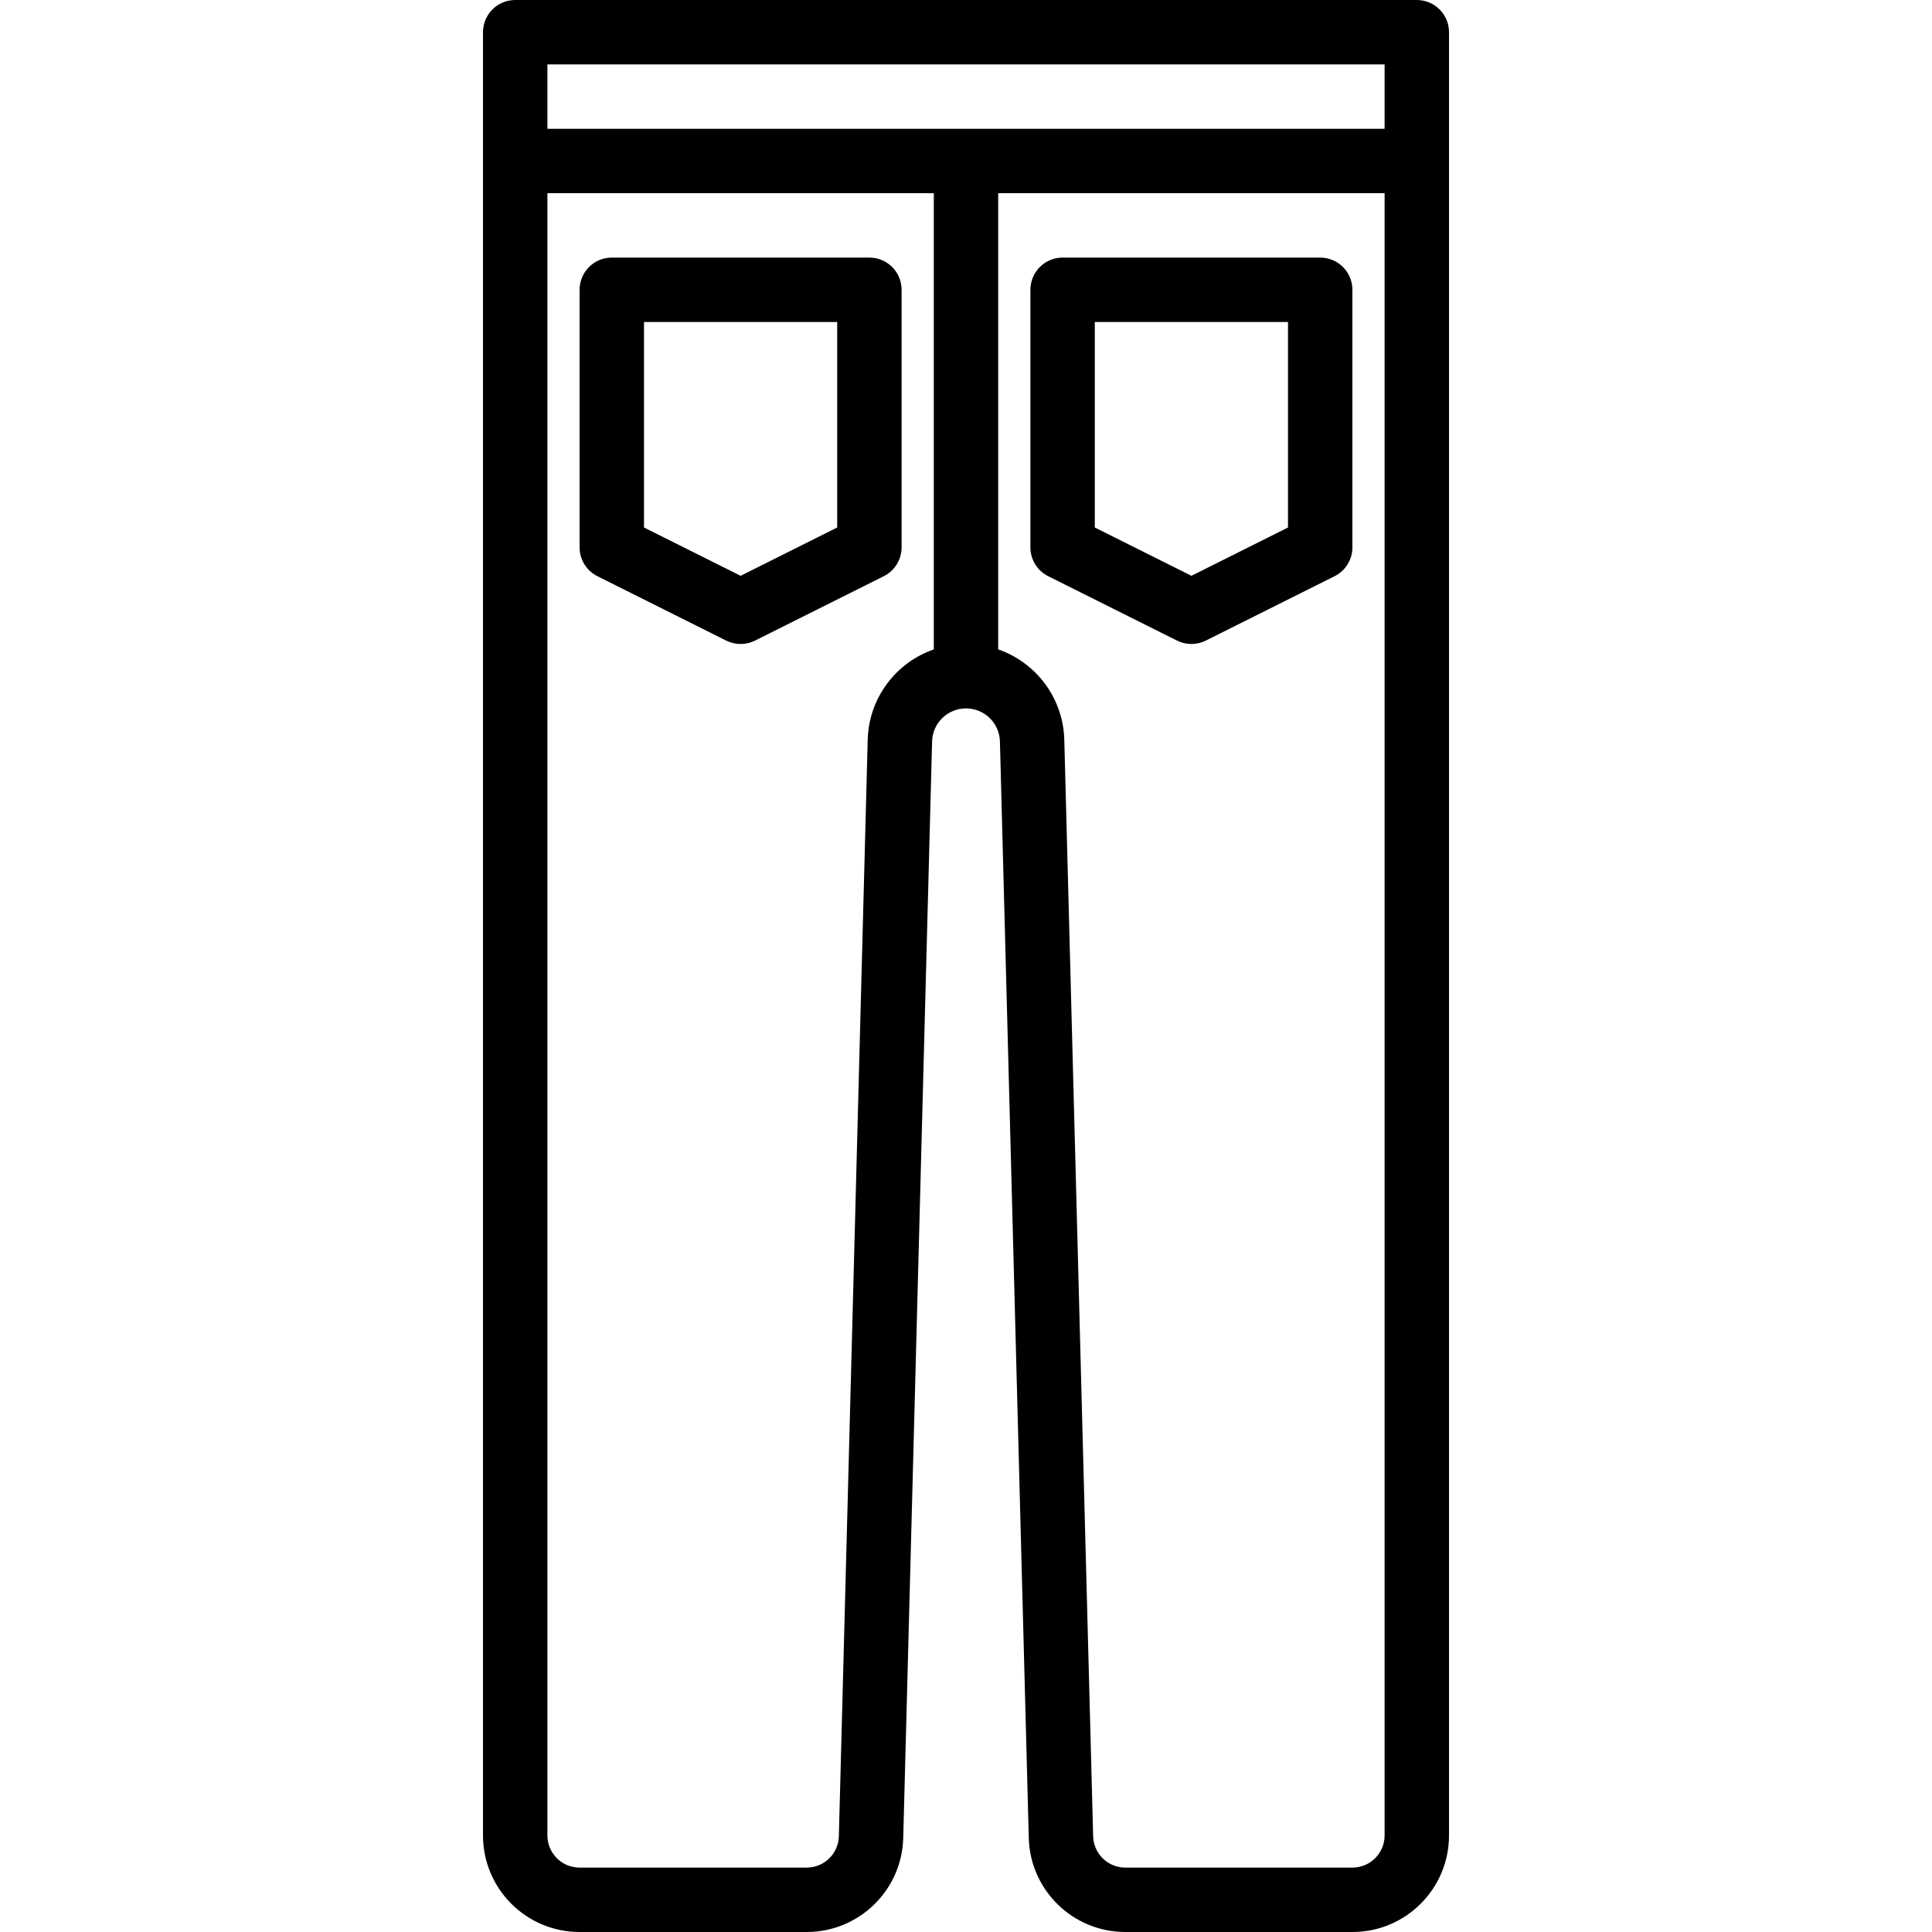
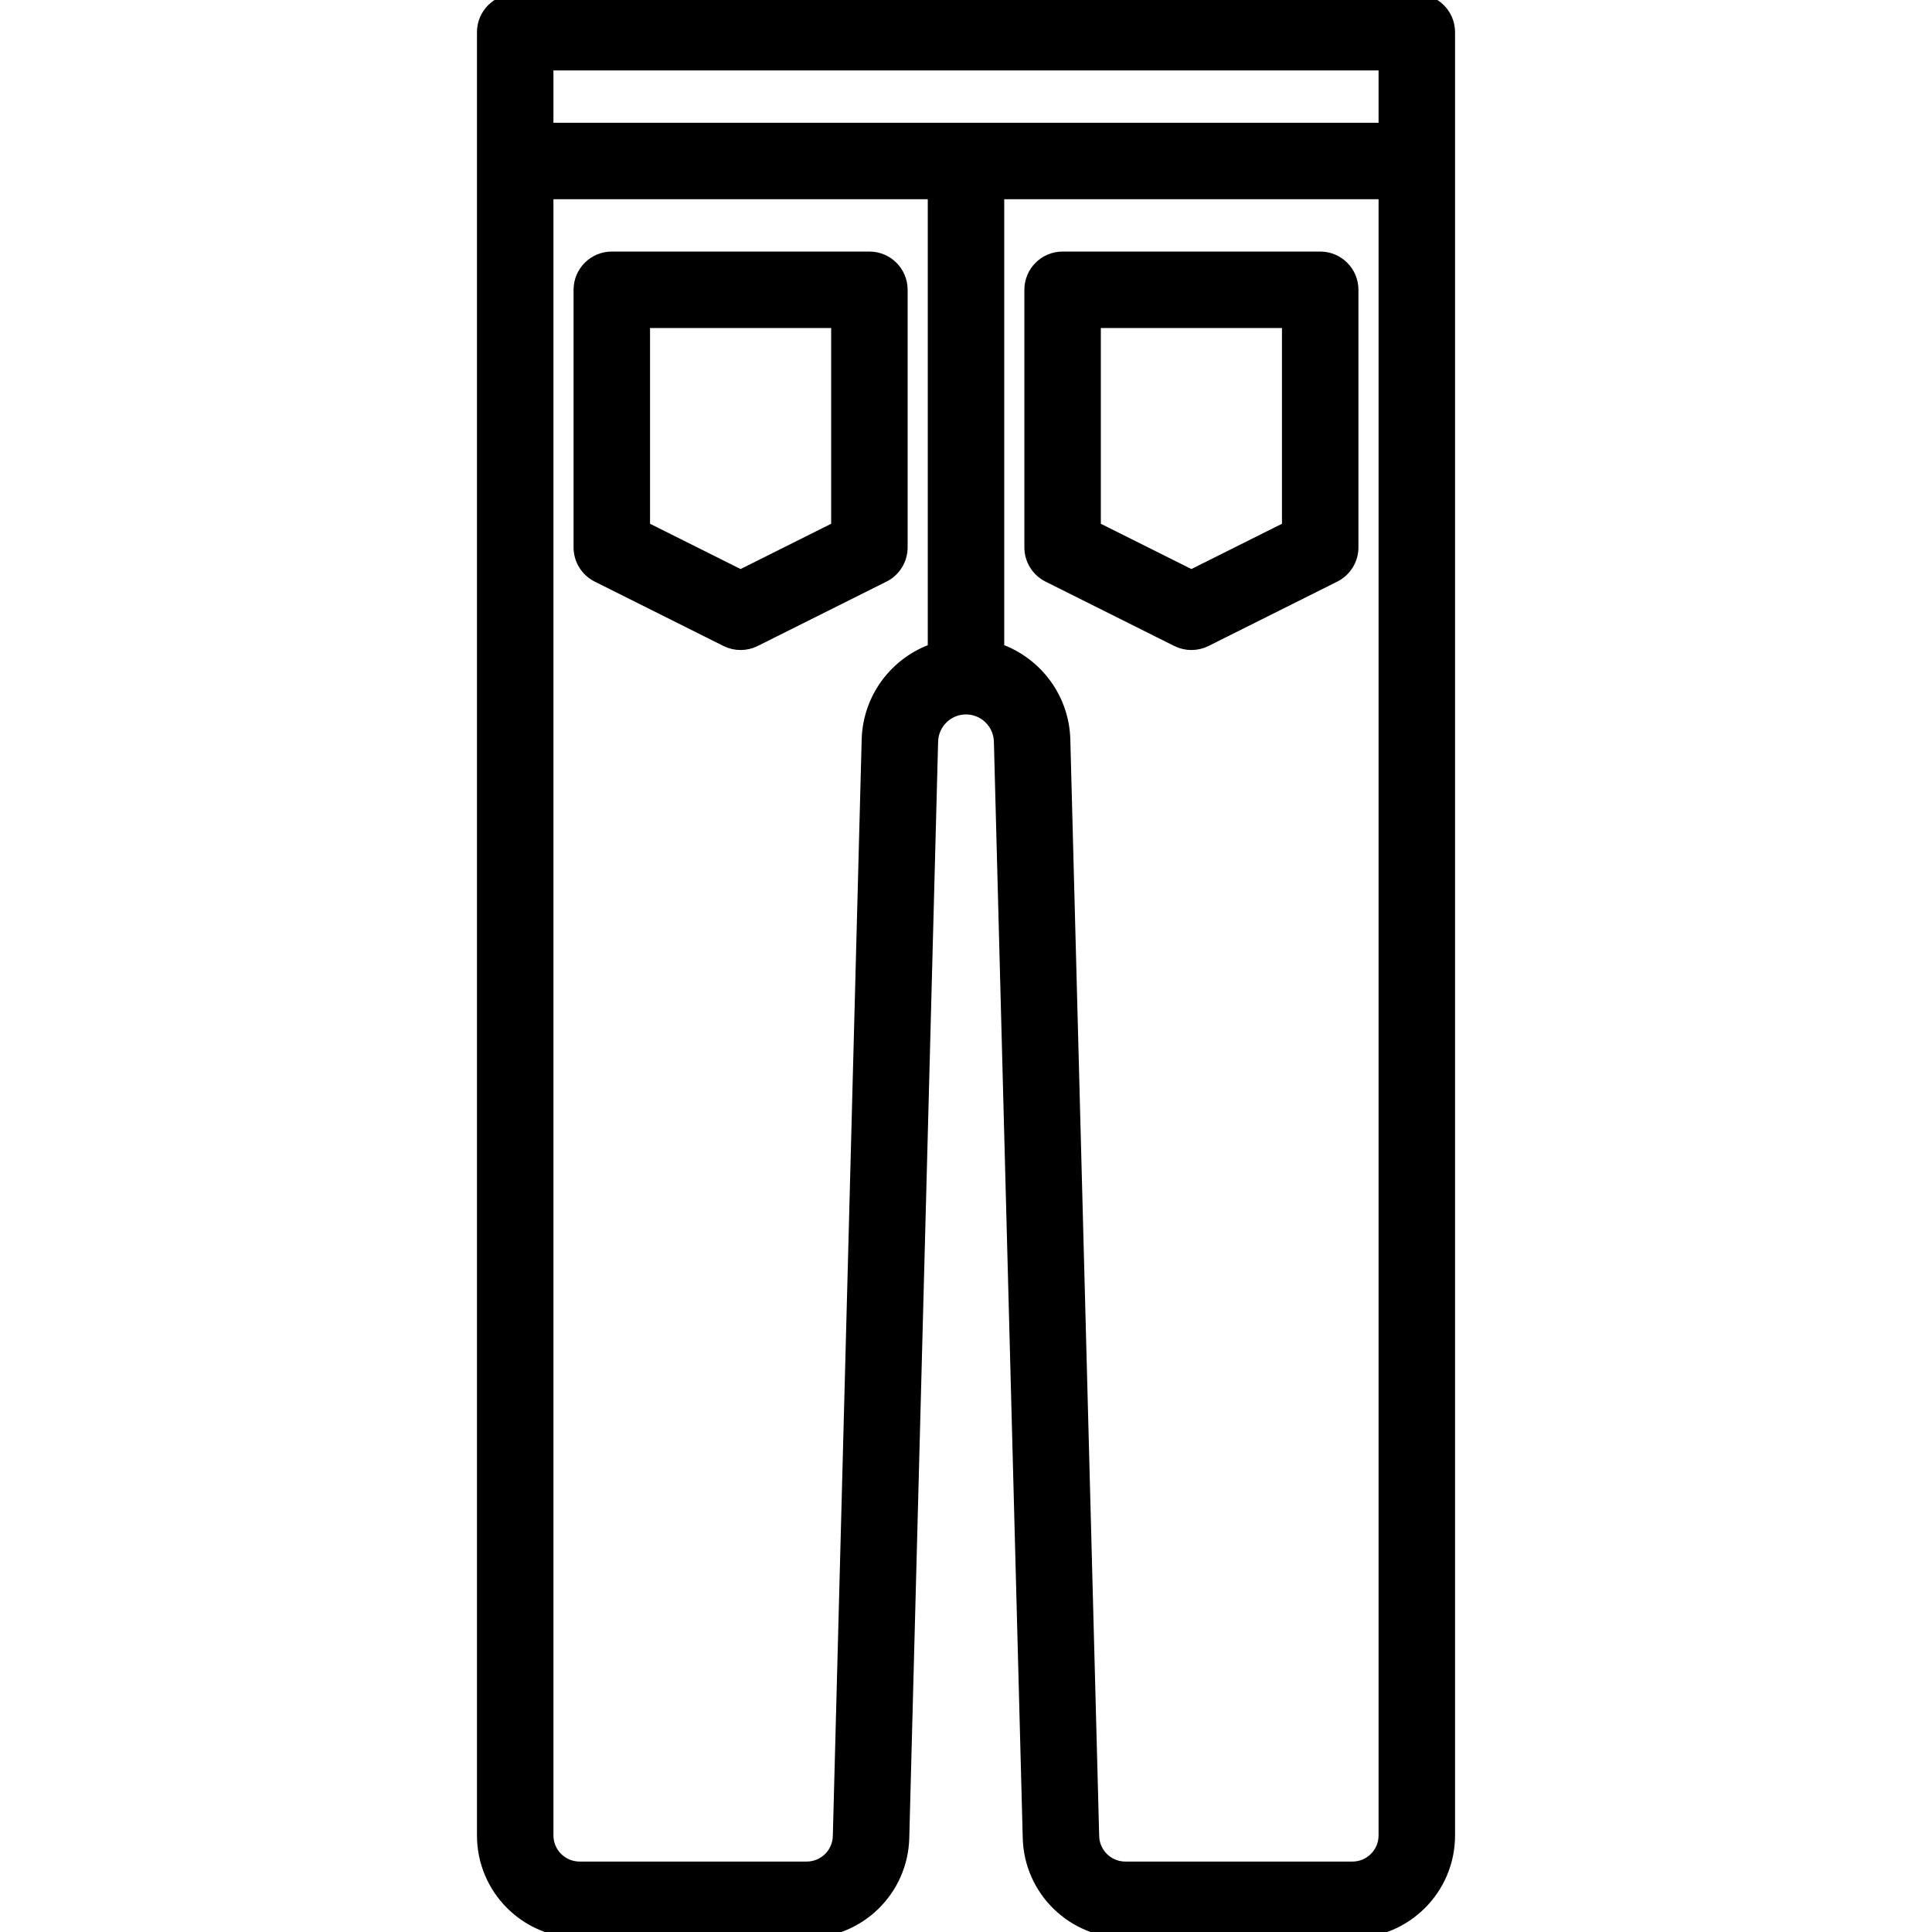
<svg xmlns="http://www.w3.org/2000/svg" fill="#000000" height="800px" width="800px" version="1.1" id="Layer_1" viewBox="0 0 511.997 511.997" xml:space="preserve">
-   <g transform="translate(1 1)">
-     <g>
-       <g>
-         <path d="M374.465-1H135.532c-4.713,0-8.533,3.82-8.533,8.533v34.131v0.003v443.731c0,14.142,11.458,25.6,25.6,25.6h60.177     c13.876,0,25.23-11.059,25.589-24.927l7.646-290.59c0.131-4.866,4.118-8.749,8.989-8.749s8.857,3.883,8.989,8.755l7.646,290.588     c0.358,13.864,11.713,24.923,25.589,24.923h60.177c14.142,0,25.6-11.458,25.6-25.6V41.667v-0.003V7.533     C382.999,2.82,379.178-1,374.465-1z M365.932,16.067v17.064H254.999H144.065V16.067H365.932z M228.95,195.025l-7.646,290.6     c-0.119,4.619-3.904,8.305-8.528,8.305h-60.177c-4.716,0-8.533-3.817-8.533-8.533V50.2h102.4v120.895     C236.493,174.551,229.25,183.898,228.95,195.025z M357.399,493.931h-60.177c-4.624,0-8.408-3.686-8.528-8.302l-7.646-290.598     c-0.3-11.132-7.544-20.48-17.516-23.936V50.2h102.4v435.197C365.932,490.114,362.115,493.931,357.399,493.931z" />
-         <path d="M229.399,67.264h-68.267c-4.713,0-8.533,3.82-8.533,8.533v68.267c0,3.232,1.826,6.187,4.717,7.632l34.133,17.067     c2.402,1.201,5.23,1.201,7.632,0l34.133-17.067c2.891-1.445,4.717-4.4,4.717-7.632V75.797     C237.932,71.085,234.112,67.264,229.399,67.264z M220.865,138.79l-25.6,12.8l-25.6-12.8V84.331h51.2V138.79z" />
-         <path d="M348.865,67.264h-68.267c-4.713,0-8.533,3.82-8.533,8.533v68.267c0,3.232,1.826,6.187,4.717,7.632l34.133,17.067     c2.402,1.201,5.23,1.201,7.632,0l34.133-17.067c2.891-1.445,4.717-4.4,4.717-7.632V75.797     C357.399,71.085,353.578,67.264,348.865,67.264z M340.332,138.79l-25.6,12.8l-25.6-12.8V84.331h51.2V138.79z" />
+   <defs id="defs5" />
+   <g transform="translate(1 1)" id="g5" style="stroke:#000000;stroke-opacity:1;stroke-width:3.2;stroke-dasharray:none">
+     <g id="g4" style="stroke:#000000;stroke-opacity:1;stroke-width:3.2;stroke-dasharray:none">
+       <g id="g3" style="stroke:#000000;stroke-opacity:1;stroke-width:3.2;stroke-dasharray:none">
+         <path d="M374.465-1H135.532c-4.713,0-8.533,3.82-8.533,8.533v34.131v0.003v443.731c0,14.142,11.458,25.6,25.6,25.6h60.177     c13.876,0,25.23-11.059,25.589-24.927l7.646-290.59c0.131-4.866,4.118-8.749,8.989-8.749s8.857,3.883,8.989,8.755l7.646,290.588     c0.358,13.864,11.713,24.923,25.589,24.923h60.177c14.142,0,25.6-11.458,25.6-25.6V41.667v-0.003V7.533     C382.999,2.82,379.178-1,374.465-1z M365.932,16.067v17.064H254.999H144.065V16.067H365.932z M228.95,195.025l-7.646,290.6     c-0.119,4.619-3.904,8.305-8.528,8.305h-60.177c-4.716,0-8.533-3.817-8.533-8.533V50.2h102.4v120.895     C236.493,174.551,229.25,183.898,228.95,195.025z M357.399,493.931h-60.177c-4.624,0-8.408-3.686-8.528-8.302l-7.646-290.598     c-0.3-11.132-7.544-20.48-17.516-23.936V50.2h102.4v435.197C365.932,490.114,362.115,493.931,357.399,493.931z" id="path1" style="stroke:#000000;stroke-opacity:1;stroke-width:3.2;stroke-dasharray:none" />
+         <path d="M229.399,67.264h-68.267c-4.713,0-8.533,3.82-8.533,8.533v68.267c0,3.232,1.826,6.187,4.717,7.632l34.133,17.067     c2.402,1.201,5.23,1.201,7.632,0l34.133-17.067c2.891-1.445,4.717-4.4,4.717-7.632V75.797     C237.932,71.085,234.112,67.264,229.399,67.264z M220.865,138.79l-25.6,12.8l-25.6-12.8V84.331h51.2V138.79z" id="path2" style="stroke:#000000;stroke-opacity:1;stroke-width:3.2;stroke-dasharray:none" />
+         <path d="M348.865,67.264h-68.267c-4.713,0-8.533,3.82-8.533,8.533v68.267c0,3.232,1.826,6.187,4.717,7.632l34.133,17.067     c2.402,1.201,5.23,1.201,7.632,0l34.133-17.067c2.891-1.445,4.717-4.4,4.717-7.632V75.797     C357.399,71.085,353.578,67.264,348.865,67.264z M340.332,138.79l-25.6,12.8l-25.6-12.8V84.331h51.2V138.79z" id="path3" style="stroke:#000000;stroke-opacity:1;stroke-width:3.2;stroke-dasharray:none" />
      </g>
    </g>
  </g>
</svg>
